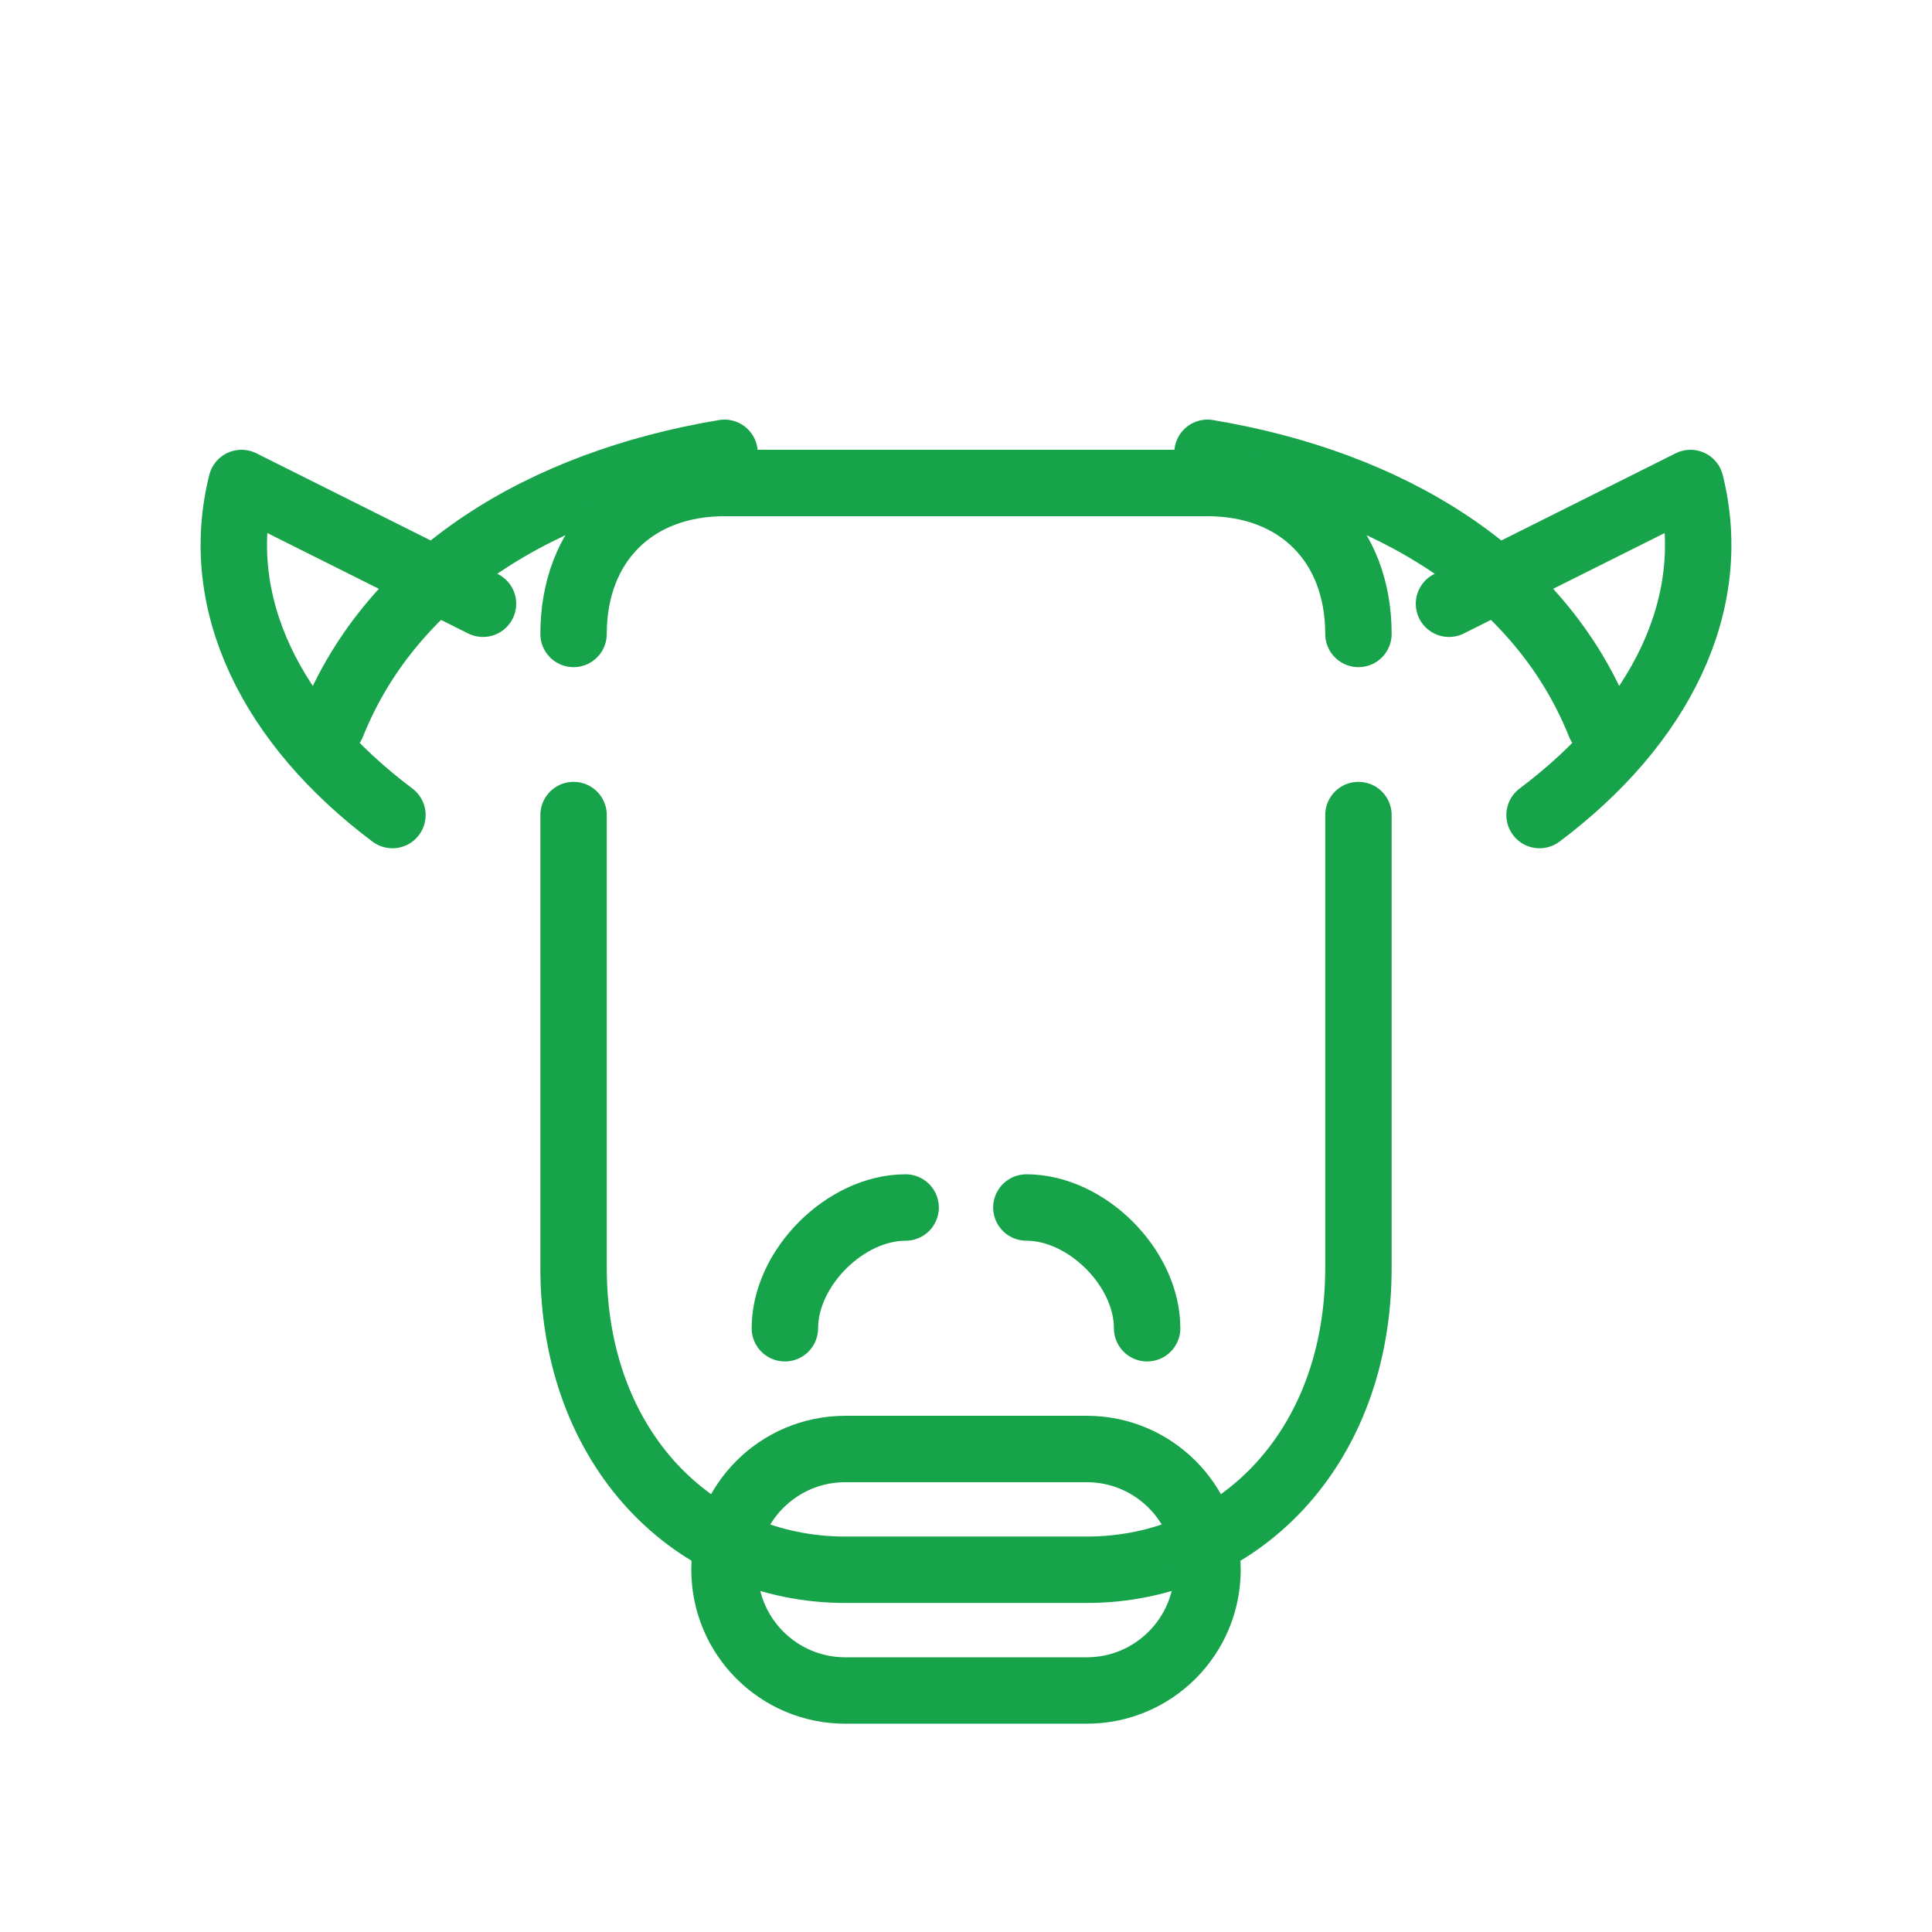
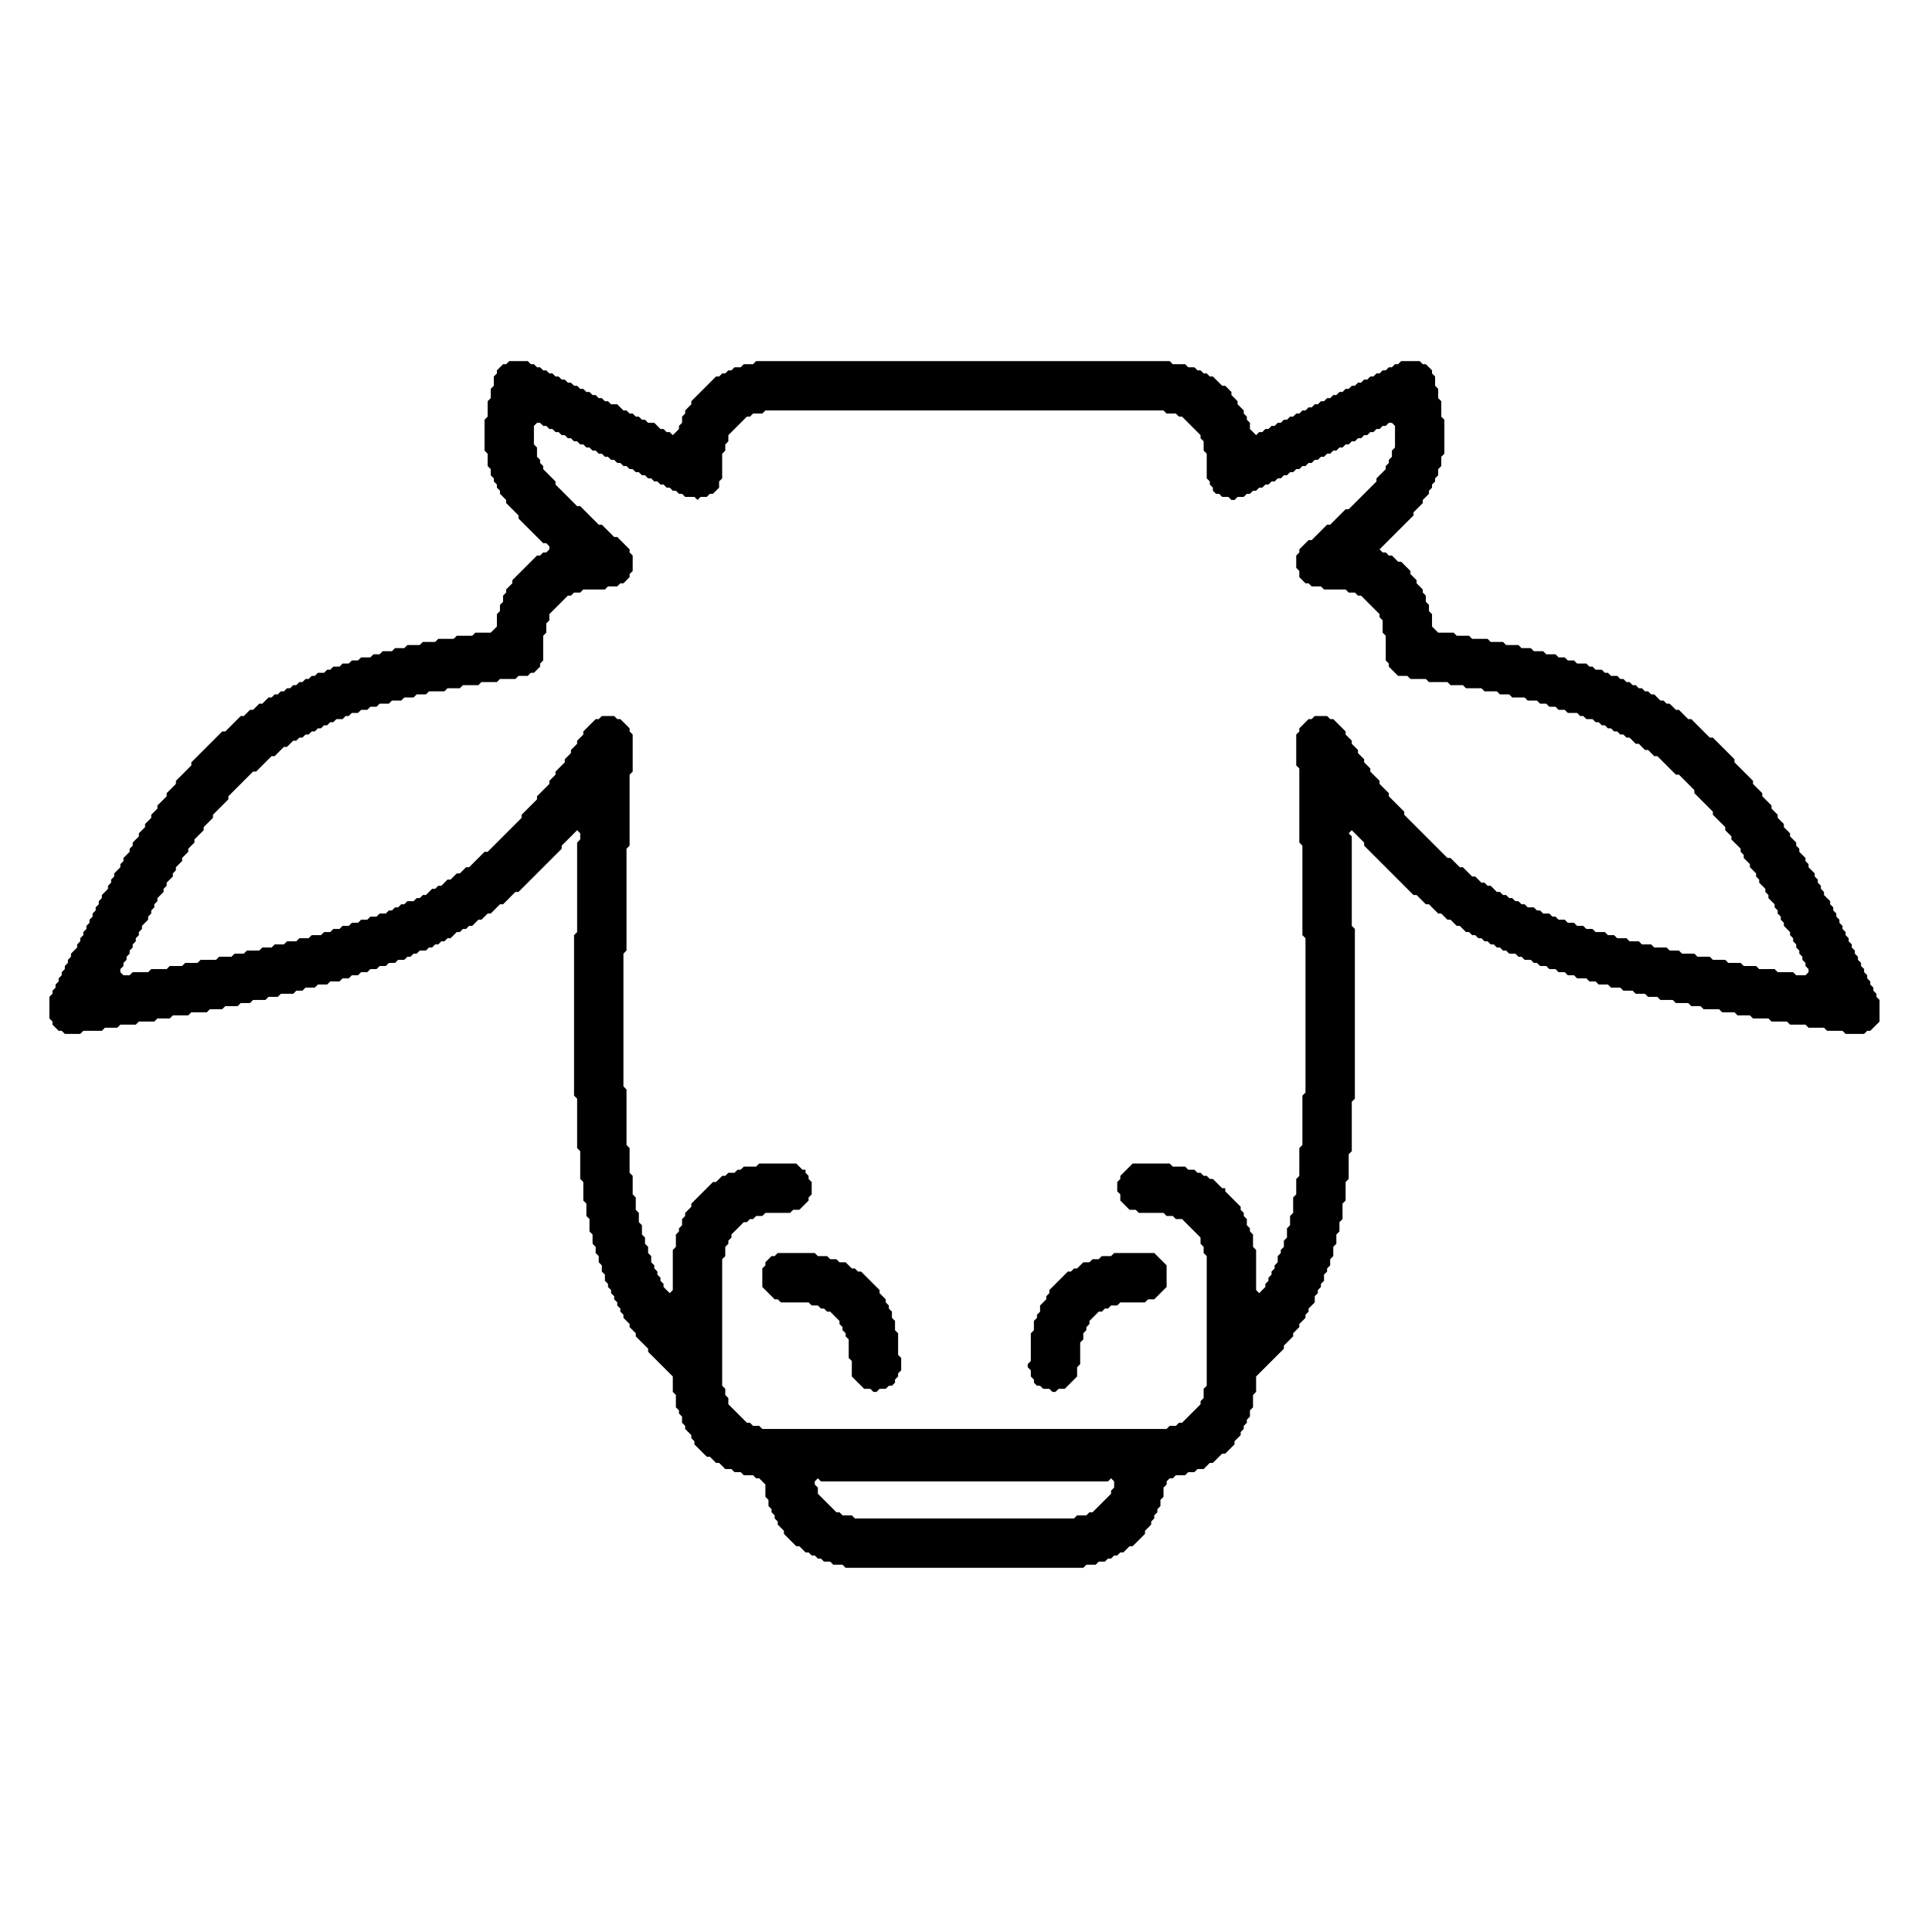
- <svg xmlns="http://www.w3.org/2000/svg" viewBox="0 0 64 64" fill="none" stroke="#16a34a" stroke-width="2.2" stroke-linecap="round" stroke-linejoin="round">
-   <path d="M11 24c2-5 7-8 13-9" />
-   <path d="M53 24c-2-5-7-8-13-9" />
-   <path d="M16 20 8 16c-1 4 1 8 5 11" />
-   <path d="M48 20 56 16c1 4-1 8-5 11" />
-   <path d="M24 16h16c3 0 5 2 5 5" />
-   <path d="M24 16c-3 0-5 2-5 5" />
-   <path d="M19 27v15c0 6 4 10 9 10h8c5 0 9-4 9-10V27" />
-   <rect x="24" y="48" width="16" height="8" rx="4" ry="4" />
-   <path d="M26 44c0-2 2-4 4-4" />
-   <path d="M38 44c0-2-2-4-4-4" />
+ <svg xmlns="http://www.w3.org/2000/svg" viewBox="0 0 626 626">
+   <path d="m361 406-1 1h-1-1-1l-1 1h-1-1l-1 1h-1-1l-2 2h-1l-1 1h-1l-6 6v1l-1 1v1l-2 2v1 1l-1 1v1l-1 1v1 1 1l-1 1v1 1 1 1 1 1 1 1 1l-1 1v1l1 1v1 1l1 1v1l1 1h1l1 1h1 1l1 1h1l1-1h1 1l4-4v-1-1-1l1-1v-1-1-1-1-1-1-1l1-1v-1-1l1-1v-1l1-1v-1l3-3h1l1-1h1l1-1h1 1l1-1h1 1 1 1 1 1 1 1l1-1h1 1l4-4v-1-1-1-1-1-1-1l-4-4h-1-1-1-1-1-1-1-1-1-1-1-1z" fill-rule="evenodd" />
+   <path d="m252 406-1 1h-1l-2 2v1l-1 1v1 1 1 1 1 1l4 4h1l1 1h1 1 1 1 1 1 1 1 1l1 1h1 1l1 1h1l1 1h1l3 3v1l1 1v1l1 1v1l1 1v1 1 1 1 1 1l1 1v1 1 1 1 1l4 4h1 1l1 1h1l1-1h1 1l1-1h1l1-1v-1l1-1v-1l1-1v-1-1-1-1l-1-1v-1-1-1-1-1-1-1l-1-1v-1-1-1l-1-1v-1-1l-1-1v-1l-1-1v-1l-2-2v-1l-6-6h-1l-1-1h-1l-2-2h-1-1l-1-1h-1-1l-1-1h-1-1-1l-1-1h-1-1-1-1-1-1-1-1-1-1-1z" fill-rule="evenodd" />
+   <path d="m165 117-1 1h-1l-2 2v1l-1 1v1 1 1l-1 1v1 1 1l-1 1v1 1 1 1 1l-1 1v1 1 1 1 1 1 1 1 1 1l1 1v1 1 1 1l1 1v1 1l1 1v1l1 1v1l1 1v1l2 2v1l4 4v1l8 8h1l1 1v1l-1 1h-1l-1 1h-1l-8 8v1l-2 2v1l-1 1v1 1l-1 1v1 1l-1 1v1 1 1 1l-2 2h-1-1-1-1-1l-1 1h-1-1-1-1-1l-1 1h-1-1-1-1-1l-1 1h-1-1-1-1l-1 1h-1-1-1-1l-1 1h-1-1-1l-1 1h-1-1-1l-1 1h-1-1l-1 1h-1-1-1l-1 1h-1-1l-1 1h-1-1l-1 1h-1-1l-1 1h-1l-1 1h-1-1l-1 1h-1l-1 1h-1l-1 1h-1l-1 1h-1l-1 1h-1l-1 1h-1l-1 1h-1l-1 1h-1l-2 2h-1l-2 2h-1l-2 2h-1l-5 5h-1l-10 10v1l-5 5v1l-3 3v1l-3 3v1l-2 2v1l-2 2v1l-2 2v1l-2 2v1l-1 1v1l-2 2v1l-1 1v1l-2 2v1l-1 1v1l-1 1v1l-2 2v1l-1 1v1l-1 1v1l-1 1v1l-1 1v1l-1 1v1l-1 1v1l-1 1v1l-1 1v1l-2 2v1l-1 1v1l-1 1v1l-1 1v1l-1 1v1l-1 1v1l-1 1v1l-1 1v1 1 1 1 1 1 1l1 1v1l2 2h1l1 1h1 1 1 1 1l1-1h1 1 1 1 1 1l1-1h1 1 1 1l1-1h1 1 1 1 1l1-1h1 1 1 1 1l1-1h1 1 1 1l1-1h1 1 1 1 1l1-1h1 1 1 1 1l1-1h1 1 1 1l1-1h1 1 1 1l1-1h1 1 1l1-1h1 1 1 1l1-1h1 1 1l1-1h1 1 1 1l1-1h1 1l1-1h1 1 1l1-1h1 1 1l1-1h1 1 1l1-1h1 1l1-1h1 1l1-1h1 1l1-1h1 1l1-1h1 1l1-1h1 1l1-1h1 1l1-1h1l1-1h1l1-1h1 1l1-1h1l1-1h1l1-1h1l1-1h1l2-2h1l1-1h1l1-1h1l2-2h1l2-2h1l3-3h1l4-4h1l14-14v-1l5-5 1 1v1 1l-1 1v1 1 1 1 1 1 1 1 1 1 1 1 1 1 1 1 1 1 1 1 1 1 1 1 1 1 1 1 1l-1 1v1 1 1 1 1 1 1 1 1 1 1 1 1 1 1 1 1 1 1 1 1 1 1 1 1 1 1 1 1 1 1 1 1 1 1 1 1 1 1 1 1 1 1 1 1 1 1 1 1 1 1 1l1 1v1 1 1 1 1 1 1 1 1 1 1 1 1 1 1 1l1 1v1 1 1 1 1 1 1 1 1l1 1v1 1 1 1 1 1l1 1v1 1 1 1l1 1v1 1 1 1l1 1v1 1 1l1 1v1 1l1 1v1 1l1 1v1 1l1 1v1 1l1 1v1l1 1v1l1 1v1l1 1v1l1 1v1l1 1v1l2 2v1l2 2v1l4 4v1l8 8v1 1 1 1 1l1 1v1 1 1 1l1 1v1l1 1v1 1l1 1v1l2 2v1l1 1v1l4 4h1l2 2h1l2 2h1 1l1 1h1 1l1 1h1 1 1l1 1h1l2 2v1 1 1 1l1 1v1 1l1 1v1l1 1v1l1 1v1l2 2v1l4 4h1l2 2h1l1 1h1l1 1h1l1 1h1 1l1 1h1 1 1l1 1h1 1 1 1 1 1 1 1 1 1 1 1 1 1 1 1 1 1 1 1 1 1 1 1 1 1 1 1 1 1 1 1 1 1 1 1 1 1 1 1 1 1 1 1 1 1 1 1 1 1 1 1 1 1 1 1 1 1 1 1 1 1 1 1 1 1 1 1 1 1 1 1 1 1 1 1 1l1-1h1 1 1l1-1h1 1l1-1h1l1-1h1l1-1h1l2-2h1l4-4v-1l2-2v-1l1-1v-1l1-1v-1l1-1v-1-1l1-1v-1-1-1l1-1v-1l1-1h1l1-1h1 1 1l1-1h1 1l1-1h1 1l2-2h1l3-3h1l3-3v-1l2-2v-1l1-1v-1l1-1v-1l1-1v-1-1l1-1v-1-1-1-1l1-1v-1-1-1-1-1l9-9v-1l3-3v-1l2-2v-1l2-2v-1l1-1v-1l2-2v-1-1l1-1v-1l1-1v-1l1-1v-1-1l1-1v-1l1-1v-1-1l1-1v-1-1-1l1-1v-1-1-1l1-1v-1-1-1l1-1v-1-1-1-1-1l1-1v-1-1-1-1-1-1l1-1v-1-1-1-1-1-1-1-1l1-1v-1-1-1-1-1-1-1-1-1-1-1-1-1-1-1-1l1-1v-1-1-1-1-1-1-1-1-1-1-1-1-1-1-1-1-1-1-1-1-1-1-1-1-1-1-1-1-1-1-1-1-1-1-1-1-1-1-1-1-1-1-1-1-1-1-1-1-1-1-1-1-1-1-1l-1-1v-1-1-1-1-1-1-1-1-1-1-1-1-1-1-1-1-1-1-1-1-1-1-1-1-1-1-1-1-1l1-1 3 3v1l16 16h1l3 3h1l3 3h1l2 2h1l2 2h1l2 2h1l1 1h1l1 1h1l1 1h1l1 1h1l1 1h1l1 1h1l1 1h1 1l1 1h1l1 1h1 1l1 1h1l1 1h1 1l1 1h1 1l1 1h1 1l1 1h1 1l1 1h1 1 1l1 1h1 1l1 1h1 1 1l1 1h1 1 1l1 1h1 1 1l1 1h1 1 1l1 1h1 1 1l1 1h1 1 1 1l1 1h1 1 1 1l1 1h1 1 1l1 1h1 1 1 1 1l1 1h1 1 1 1l1 1h1 1 1 1l1 1h1 1 1 1 1l1 1h1 1 1 1 1l1 1h1 1 1 1 1l1 1h1 1 1 1 1l1 1h1 1 1 1 1l1 1h1 1 1 1 1 1l1-1h1l3-3v-1-1-1-1-1-1-1l-1-1v-1l-1-1v-1l-1-1v-1l-1-1v-1l-1-1v-1l-1-1v-1l-1-1v-1l-1-1v-1l-1-1v-1l-1-1v-1l-1-1v-1l-1-1v-1l-1-1v-1l-1-1v-1l-1-1v-1l-1-1v-1l-2-2v-1l-1-1v-1l-1-1v-1l-1-1v-1l-2-2v-1l-1-1v-1l-2-2v-1l-1-1v-1l-2-2v-1l-2-2v-1l-2-2v-1l-2-2v-1l-3-3v-1l-3-3v-1l-6-6v-1l-7-7h-1l-6-6h-1l-3-3h-1l-2-2h-1l-1-1h-1l-2-2h-1l-1-1h-1l-1-1h-1l-1-1h-1l-1-1h-1l-1-1h-1l-1-1h-1-1l-1-1h-1l-1-1h-1-1l-1-1h-1l-1-1h-1-1-1l-1-1h-1-1l-1-1h-1-1l-1-1h-1-1-1l-1-1h-1-1-1l-1-1h-1-1-1l-1-1h-1-1-1-1l-1-1h-1-1-1-1l-1-1h-1-1-1-1-1l-1-1h-1-1-1-1l-1-1h-1-1-1-1-1l-2-2v-1-1-1-1l-1-1v-1-1l-1-1v-1-1l-1-1v-1l-2-2v-1l-2-2v-1l-3-3h-1l-2-2h-1l-1-1h-1l-1-1 11-11v-1l3-3v-1l2-2v-1l1-1v-1l1-1v-1l1-1v-1-1l1-1v-1-1-1l1-1v-1-1-1-1-1-1-1-1-1-1-1l-1-1v-1-1-1-1-1l-1-1v-1-1-1l-1-1v-1-1-1l-1-1v-1l-2-2h-1l-1-1h-1-1-1-1-1-1l-1 1h-1l-1 1h-1l-1 1h-1l-1 1h-1l-1 1h-1l-1 1h-1l-1 1h-1l-1 1h-1l-1 1h-1l-1 1h-1l-1 1h-1l-1 1h-1l-1 1h-1l-1 1h-1l-1 1h-1l-1 1h-1l-1 1h-1l-1 1h-1l-1 1h-1l-1 1h-1l-1 1h-1l-1 1h-1l-1 1h-1l-1 1-2-2v-1-1l-1-1v-1l-1-1v-1l-2-2v-1l-2-2v-1l-2-2h-1l-3-3h-1l-1-1h-1l-1-1h-1l-1-1h-1-1l-1-1h-1-1-1-1l-1-1h-1-1-1-1-1-1-1-1-1-1-1-1-1-1-1-1-1-1-1-1-1-1-1-1-1-1-1-1-1-1-1-1-1-1-1-1-1-1-1-1-1-1-1-1-1-1-1-1-1-1-1-1-1-1-1-1-1-1-1-1-1-1-1-1-1-1-1-1-1-1-1-1-1-1-1-1-1-1-1-1-1-1-1-1-1-1-1-1-1-1-1-1-1-1-1-1-1-1-1-1-1-1-1-1-1-1-1-1-1-1-1-1-1-1-1-1-1-1-1-1-1-1-1-1-1-1-1-1-1-1-1-1-1-1l-1 1h-1-1-1l-1 1h-1-1l-1 1h-1l-1 1h-1l-1 1h-1l-8 8v1l-2 2v1l-1 1v1 1l-1 1v1l-2 2-1-1h-1l-1-1h-1l-2-2h-1-1l-1-1h-1l-1-1h-1l-1-1h-1l-1-1h-1l-2-2h-1-1l-1-1h-1l-1-1h-1l-1-1h-1l-1-1h-1l-1-1h-1l-1-1h-1l-1-1h-1l-1-1h-1l-1-1h-1l-1-1h-1l-1-1h-1l-1-1h-1l-1-1h-1l-1-1h-1-1-1-1-1zm99 363 1-1 1 1h1 1 1 1 1 1 1 1 1 1 1 1 1 1 1 1 1 1 1 1 1 1 1 1 1 1 1 1 1 1 1 1 1 1 1 1 1 1 1 1 1 1 1 1 1 1 1 1 1 1 1 1 1 1 1 1 1 1 1 1 1 1 1 1 1 1 1 1 1 1 1 1 1 1 1 1 1 1 1 1 1 1 1 1 1 1 1 1 1 1 1 1 1l1-1 1 1v1 1l-1 1v1l-6 6h-1l-1 1h-1-1-1l-1 1h-1-1-1-1-1-1-1-1-1-1-1-1-1-1-1-1-1-1-1-1-1-1-1-1-1-1-1-1-1-1-1-1-1-1-1-1-1-1-1-1-1-1-1-1-1-1-1-1-1-1-1-1-1-1-1-1-1-1-1-1-1-1-1-1-1-1-1-1-1-1-1l-1-1h-1-1-1l-1-1h-1l-6-6v-1-1l-1-1zm173-210 1-1 1 1-1 1zm-190-136 1-1h1 1 1 1 1 1 1 1 1 1 1 1 1 1 1 1 1 1 1 1 1 1 1 1 1 1 1 1 1 1 1 1 1 1 1 1 1 1 1 1 1 1 1 1 1 1 1 1 1 1 1 1 1 1 1 1 1 1 1 1 1 1 1 1 1 1 1 1 1 1 1 1 1 1 1 1 1 1 1 1 1 1 1 1 1 1 1 1 1 1 1 1 1 1 1 1 1 1 1 1 1 1 1 1 1 1 1 1 1 1 1 1 1 1 1 1 1 1 1 1 1 1 1 1 1 1 1 1 1l1 1h1 1 1l1 1h1l6 6v1l1 1v1 1 1l1 1v1 1 1 1 1 1 1 1l1 1v1l1 1v1l1 1h1l1 1h1 1l1 1h1l1-1h1 1l1-1h1l1-1h1l1-1h1l1-1h1l1-1h1l1-1h1l1-1h1l1-1h1l1-1h1l1-1h1l1-1h1l1-1h1l1-1h1l1-1h1l1-1h1l1-1h1l1-1h1l1-1h1l1-1h1l1-1h1l1-1h1l1-1h1l1-1h1l1-1h1l1 1v1 1 1 1 1 1 1l-1 1v1 1l-1 1v1l-1 1v1l-3 3v1l-9 9h-1l-5 5h-1l-5 5h-1l-3 3v1l-1 1v1 1 1 1l1 1v1 1l2 2h1l1 1h1 1 1l1 1h1 1 1 1 1 1 1l1 1h1 1l1 1h1l6 6v1l1 1v1 1 1 1l1 1v1 1 1 1 1 1 1 1l1 1v1l3 3h1 1 1l1 1h1 1 1 1 1l1 1h1 1 1 1 1 1l1 1h1 1 1 1l1 1h1 1 1 1 1l1 1h1 1 1 1l1 1h1 1 1l1 1h1 1 1 1l1 1h1 1 1l1 1h1 1l1 1h1 1l1 1h1 1l1 1h1 1 1l1 1h1l1 1h1 1l1 1h1l1 1h1l1 1h1l1 1h1l1 1h1l1 1h1l2 2h1l2 2h1l2 2h1l6 6h1l5 5v1l6 6v1l4 4v1l2 2v1l3 3v1l1 1v1l2 2v1l2 2v1l1 1v1l2 2v1l1 1v1l2 2v1l1 1v1l1 1v1l1 1v1l2 2v1l1 1v1l1 1v1l1 1v1l1 1v1l1 1v1l1 1v1l-1 1h-1-1-1l-1-1h-1-1-1-1-1l-1-1h-1-1-1-1-1l-1-1h-1-1-1-1l-1-1h-1-1-1-1l-1-1h-1-1-1-1l-1-1h-1-1-1-1l-1-1h-1-1-1-1l-1-1h-1-1-1l-1-1h-1-1-1-1l-1-1h-1-1-1l-1-1h-1-1-1l-1-1h-1-1-1l-1-1h-1-1l-1-1h-1-1-1l-1-1h-1-1l-1-1h-1-1l-1-1h-1-1l-1-1h-1-1l-1-1h-1l-1-1h-1-1l-1-1h-1l-1-1h-1-1l-1-1h-1l-1-1h-1l-1-1h-1l-1-1h-1l-1-1h-1l-2-2h-1l-1-1h-1l-2-2h-1l-3-3h-1l-3-3h-1l-14-14v-1l-5-5v-1l-3-3v-1l-3-3v-1l-2-2v-1l-2-2v-1l-2-2v-1l-2-2v-1l-4-4h-1l-1-1h-1-1-1-1l-1 1h-1l-3 3v1l-1 1v1 1 1 1 1 1 1 1 1 1l1 1v1 1 1 1 1 1 1 1 1 1 1 1 1 1 1 1 1 1 1 1 1 1 1 1l1 1v1 1 1 1 1 1 1 1 1 1 1 1 1 1 1 1 1 1 1 1 1 1 1 1 1 1 1 1 1l1 1v1 1 1 1 1 1 1 1 1 1 1 1 1 1 1 1 1 1 1 1 1 1 1 1 1 1 1 1 1 1 1 1 1 1 1 1 1 1 1 1 1 1 1 1 1 1 1 1 1 1l-1 1v1 1 1 1 1 1 1 1 1 1 1 1 1 1 1 1l-1 1v1 1 1 1 1 1 1 1 1l-1 1v1 1 1 1 1l-1 1v1 1 1 1 1l-1 1v1 1 1l-1 1v1 1 1l-1 1v1 1l-1 1v1l-1 1v1 1l-1 1v1l-1 1v1l-1 1v1l-1 1v1l-2 2-1-1v-1-1-1-1-1-1-1-1-1-1-1-1-1l-1-1v-1-1-1-1l-1-1v-1l-1-1v-1-1l-1-1v-1l-1-1v-1l-5-5v-1h-1l-3-3h-1l-1-1h-1l-1-1h-1l-1-1h-1-1l-1-1h-1-1-1-1l-1-1h-1-1-1-1-1-1-1-1-1-1-1-1l-4 4v1l-1 1v1 1 1l1 1v1 1l3 3h1 1l1 1h1 1 1 1 1 1 1 1l1 1h1 1l1 1h1 1l6 6v1 1l1 1v1 1l1 1v1 1 1 1 1 1 1 1 1 1 1 1 1 1 1 1 1 1 1 1 1 1 1 1 1 1 1 1 1 1 1 1 1 1 1 1 1 1 1 1 1 1l-1 1v1 1 1l-1 1v1l-6 6h-1l-1 1h-1-1l-1 1h-1-1-1-1-1-1-1-1-1-1-1-1-1-1-1-1-1-1-1-1-1-1-1-1-1-1-1-1-1-1-1-1-1-1-1-1-1-1-1-1-1-1-1-1-1-1-1-1-1-1-1-1-1-1-1-1-1-1-1-1-1-1-1-1-1-1-1-1-1-1-1-1-1-1-1-1-1-1-1-1-1-1-1-1-1-1-1-1-1-1-1-1-1-1-1-1-1-1-1-1-1-1-1-1-1-1-1-1-1-1-1-1-1-1-1-1-1-1-1-1-1-1-1-1-1-1-1-1-1-1-1l-1-1h-1-1l-1-1h-1l-6-6v-1-1l-1-1v-1-1l-1-1v-1-1-1-1-1-1-1-1-1-1-1-1-1-1-1-1-1-1-1-1-1-1-1-1-1-1-1-1-1-1-1-1-1-1-1-1-1-1-1-1-1l1-1v-1-1-1l1-1v-1l1-1v-1l4-4h1l1-1h1l1-1h1 1l1-1h1 1 1 1 1 1 1 1l1-1h1 1l3-3v-1l1-1v-1-1-1-1l-1-1v-1l-1-1v-1h-1l-2-2h-1-1-1-1-1-1-1-1-1-1-1-1l-1 1h-1-1-1-1l-1 1h-1l-1 1h-1-1l-1 1h-1l-2 2h-1l-7 7v1l-2 2v1l-1 1v1 1l-1 1v1l-1 1v1 1 1 1l-1 1v1 1 1 1 1 1 1 1 1 1 1 1 1l-1 1-2-2v-1l-1-1v-1l-1-1v-1l-1-1v-1l-1-1v-1-1l-1-1v-1-1l-1-1v-1-1l-1-1v-1-1-1l-1-1v-1-1-1l-1-1v-1-1-1-1l-1-1v-1-1-1-1-1-1l-1-1v-1-1-1-1-1-1-1-1l-1-1v-1-1-1-1-1-1-1-1-1-1-1-1-1-1-1-1-1-1l-1-1v-1-1-1-1-1-1-1-1-1-1-1-1-1-1-1-1-1-1-1-1-1-1-1-1-1-1-1-1-1-1-1-1-1-1-1-1-1-1-1-1-1-1-1l1-1v-1-1-1-1-1-1-1-1-1-1-1-1-1-1-1-1-1-1-1-1-1-1-1-1-1-1-1-1-1-1-1-1-1l1-1v-1-1-1-1-1-1-1-1-1-1-1-1-1-1-1-1-1-1-1-1-1-1-1l1-1v-1-1-1-1-1-1-1-1-1-1-1-1l-1-1v-1l-3-3h-1l-1-1h-1-1-1-1l-1 1h-1l-4 4v1l-2 2v1l-2 2v1l-2 2v1l-3 3v1l-2 2v1l-4 4v1l-5 5v1l-11 11h-1l-5 5h-1l-2 2h-1l-2 2h-1l-2 2h-1l-1 1h-1l-2 2h-1l-1 1h-1l-1 1h-1-1l-1 1h-1l-1 1h-1l-1 1h-1l-1 1h-1-1l-1 1h-1-1l-1 1h-1-1l-1 1h-1-1l-1 1h-1-1l-1 1h-1-1l-1 1h-1-1l-1 1h-1-1-1l-1 1h-1-1-1l-1 1h-1-1-1l-1 1h-1-1-1l-1 1h-1-1-1l-1 1h-1-1-1-1l-1 1h-1-1-1l-1 1h-1-1-1-1l-1 1h-1-1-1-1-1l-1 1h-1-1-1-1l-1 1h-1-1-1-1l-1 1h-1-1-1-1-1l-1 1h-1-1-1-1-1l-1 1h-1-1l-1-1v-1l1-1v-1l1-1v-1l1-1v-1l1-1v-1l1-1v-1l1-1v-1l1-1v-1l2-2v-1l1-1v-1l1-1v-1l1-1v-1l2-2v-1l1-1v-1l2-2v-1l1-1v-1l2-2v-1l2-2v-1l2-2v-1l3-3v-1l3-3v-1l5-5v-1l8-8h1l5-5h1l3-3h1l2-2h1l1-1h1l1-1h1l1-1h1l1-1h1l1-1h1l1-1h1l1-1h1 1l1-1h1l1-1h1 1l1-1h1 1l1-1h1 1l1-1h1 1 1l1-1h1 1 1l1-1h1 1 1l1-1h1 1 1l1-1h1 1 1 1 1l1-1h1 1 1 1l1-1h1 1 1 1 1l1-1h1 1 1 1 1l1-1h1 1 1 1 1l1-1h1 1 1l1-1h1l2-2v-1l1-1v-1-1-1-1-1-1-1-1l1-1v-1-1-1l1-1v-1-1l6-6h1l1-1h1 1l1-1h1 1 1 1 1 1 1l1-1h1 1 1l1-1h1l2-2v-1l1-1v-1-1-1-1-1l-1-1v-1l-4-4h-1l-4-4h-1l-6-6h-1l-7-7v-1l-4-4v-1l-1-1v-1l-1-1v-1-1-1l-1-1v-1-1-1-1-1-1l1-1h1l1 1h1l1 1h1l1 1h1l1 1h1l1 1h1l1 1h1l1 1h1l1 1h1l1 1h1l1 1h1l1 1h1l1 1h1l1 1h1l1 1h1l1 1h1l1 1h1l1 1h1l1 1h1l1 1h1l1 1h1l1 1h1l1 1h1l1 1h1l1 1h1 1 1l1 1 1-1h1 1l1-1h1l2-2v-1-1l1-1v-1-1-1-1-1-1-1-1l1-1v-1-1l1-1v-1-1l6-6h1l1-1h1 1z" fill-rule="evenodd" />
</svg>
